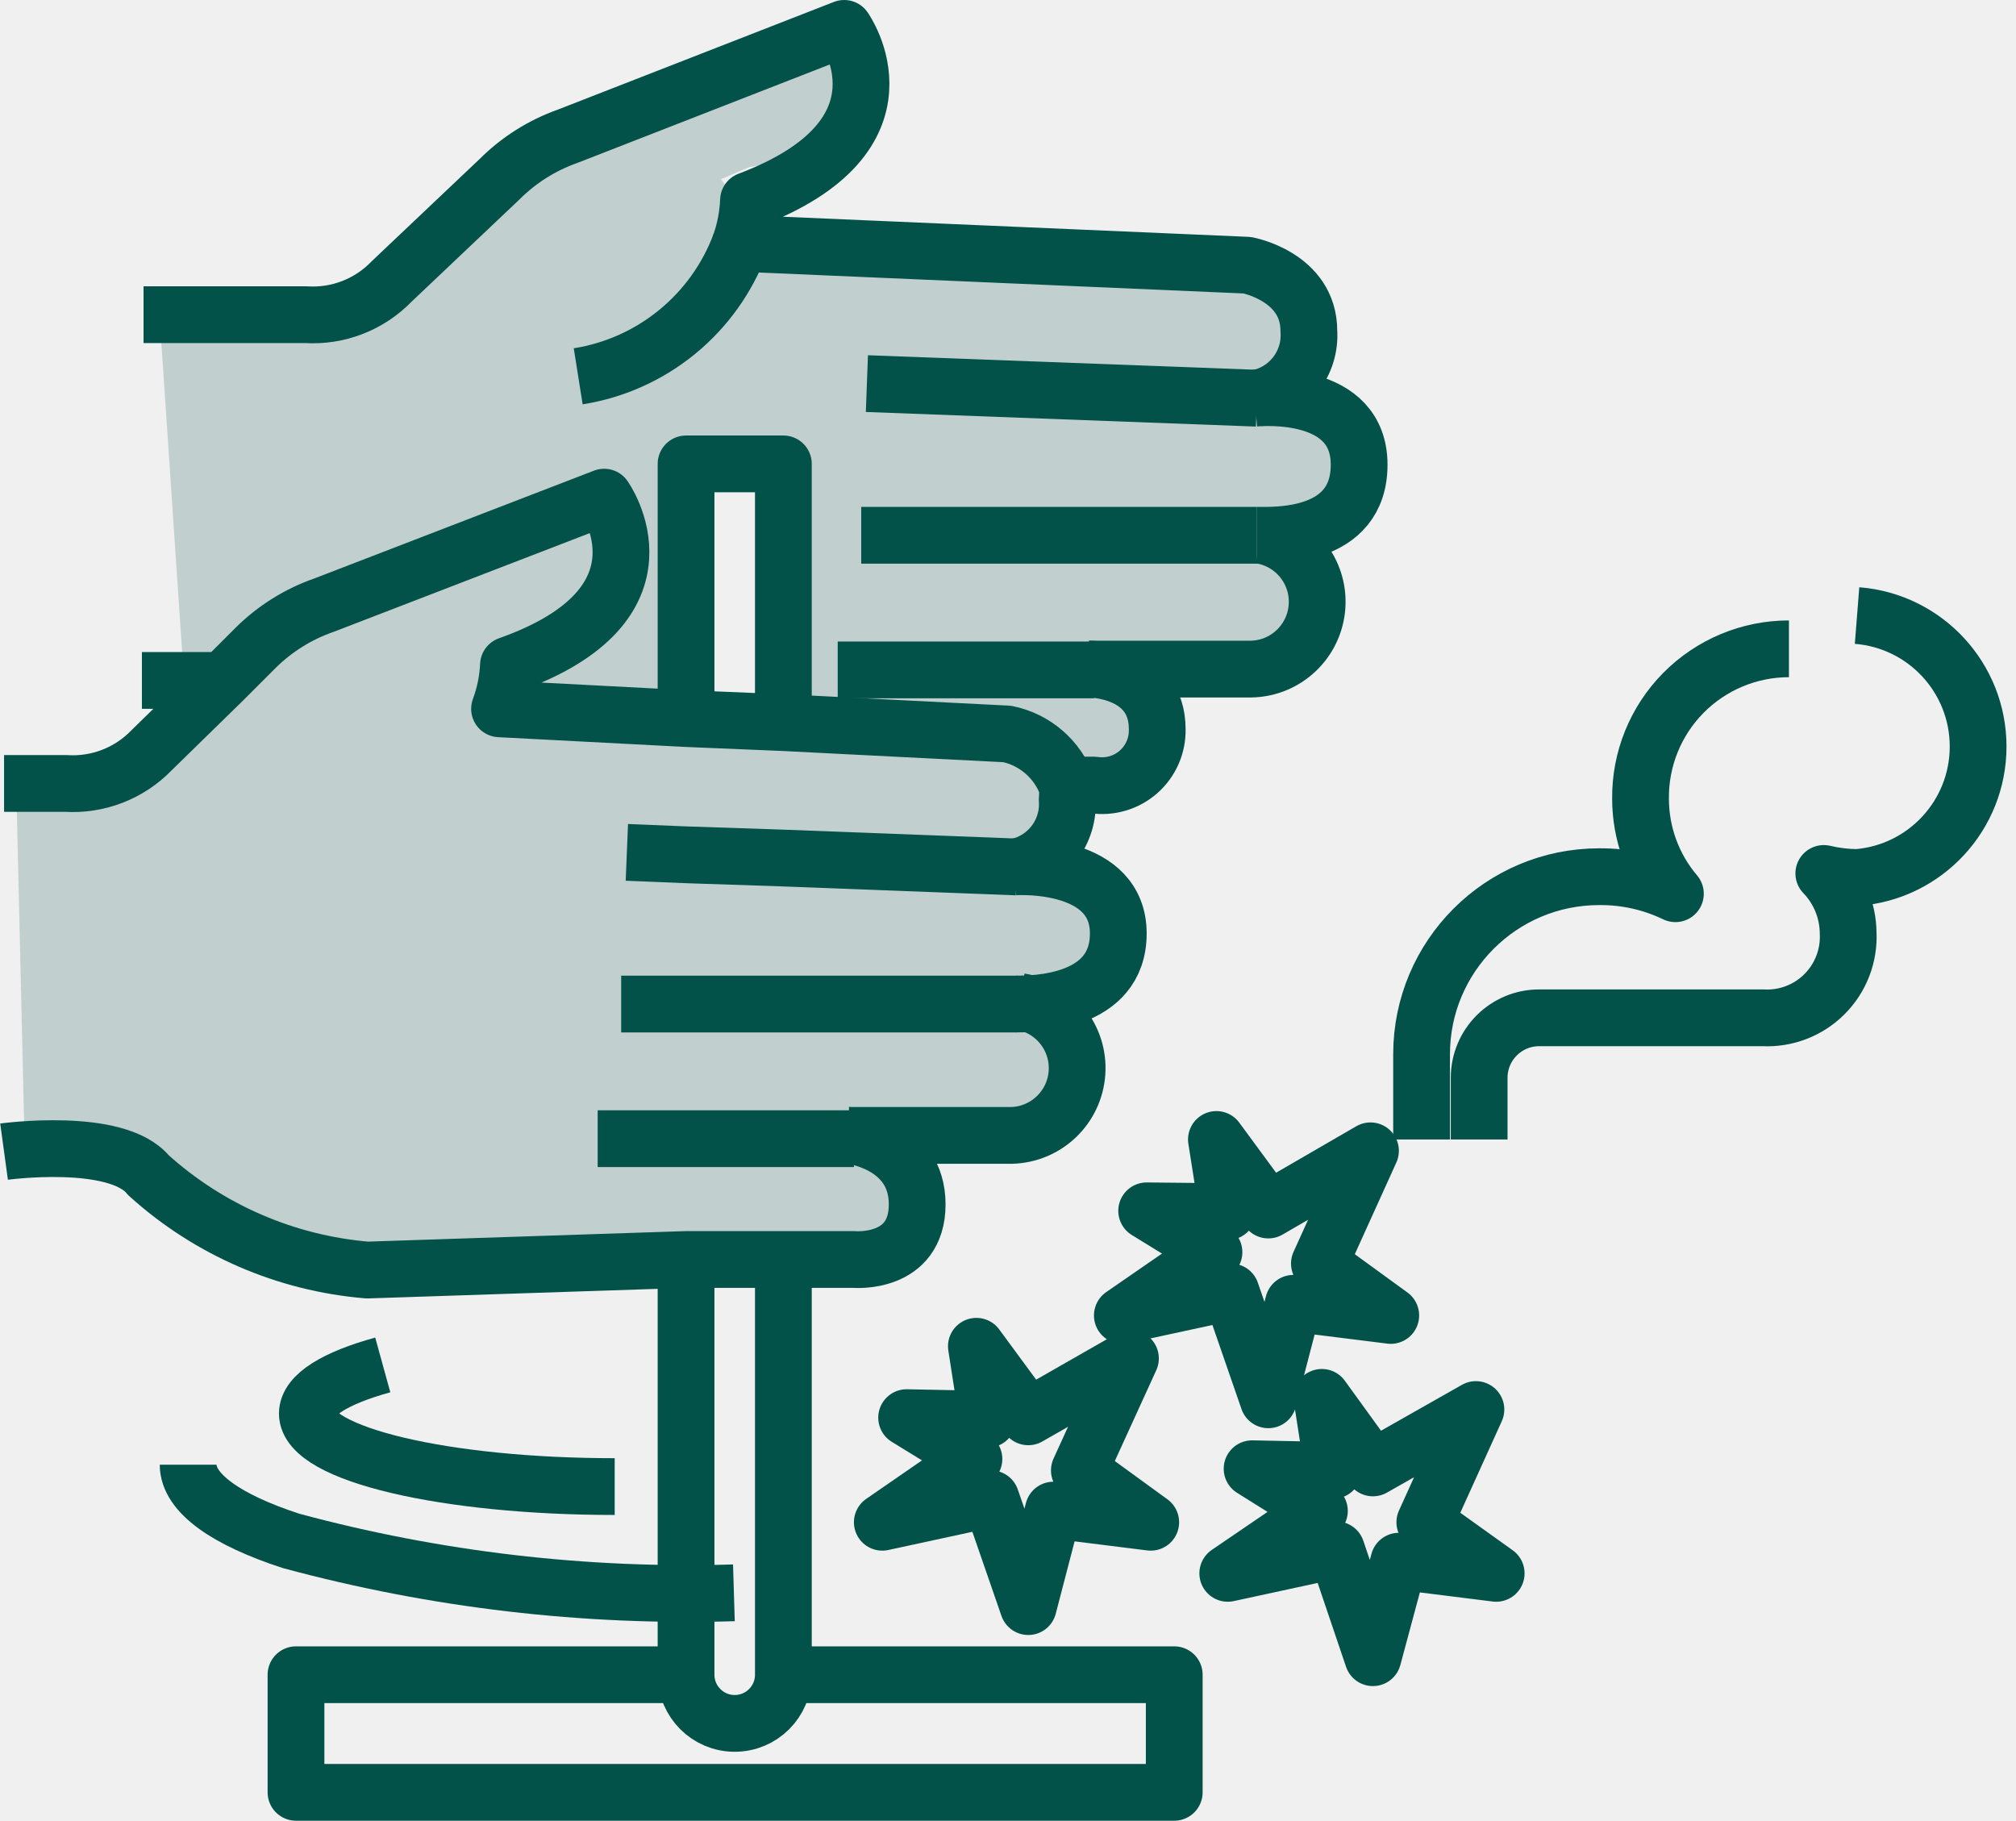
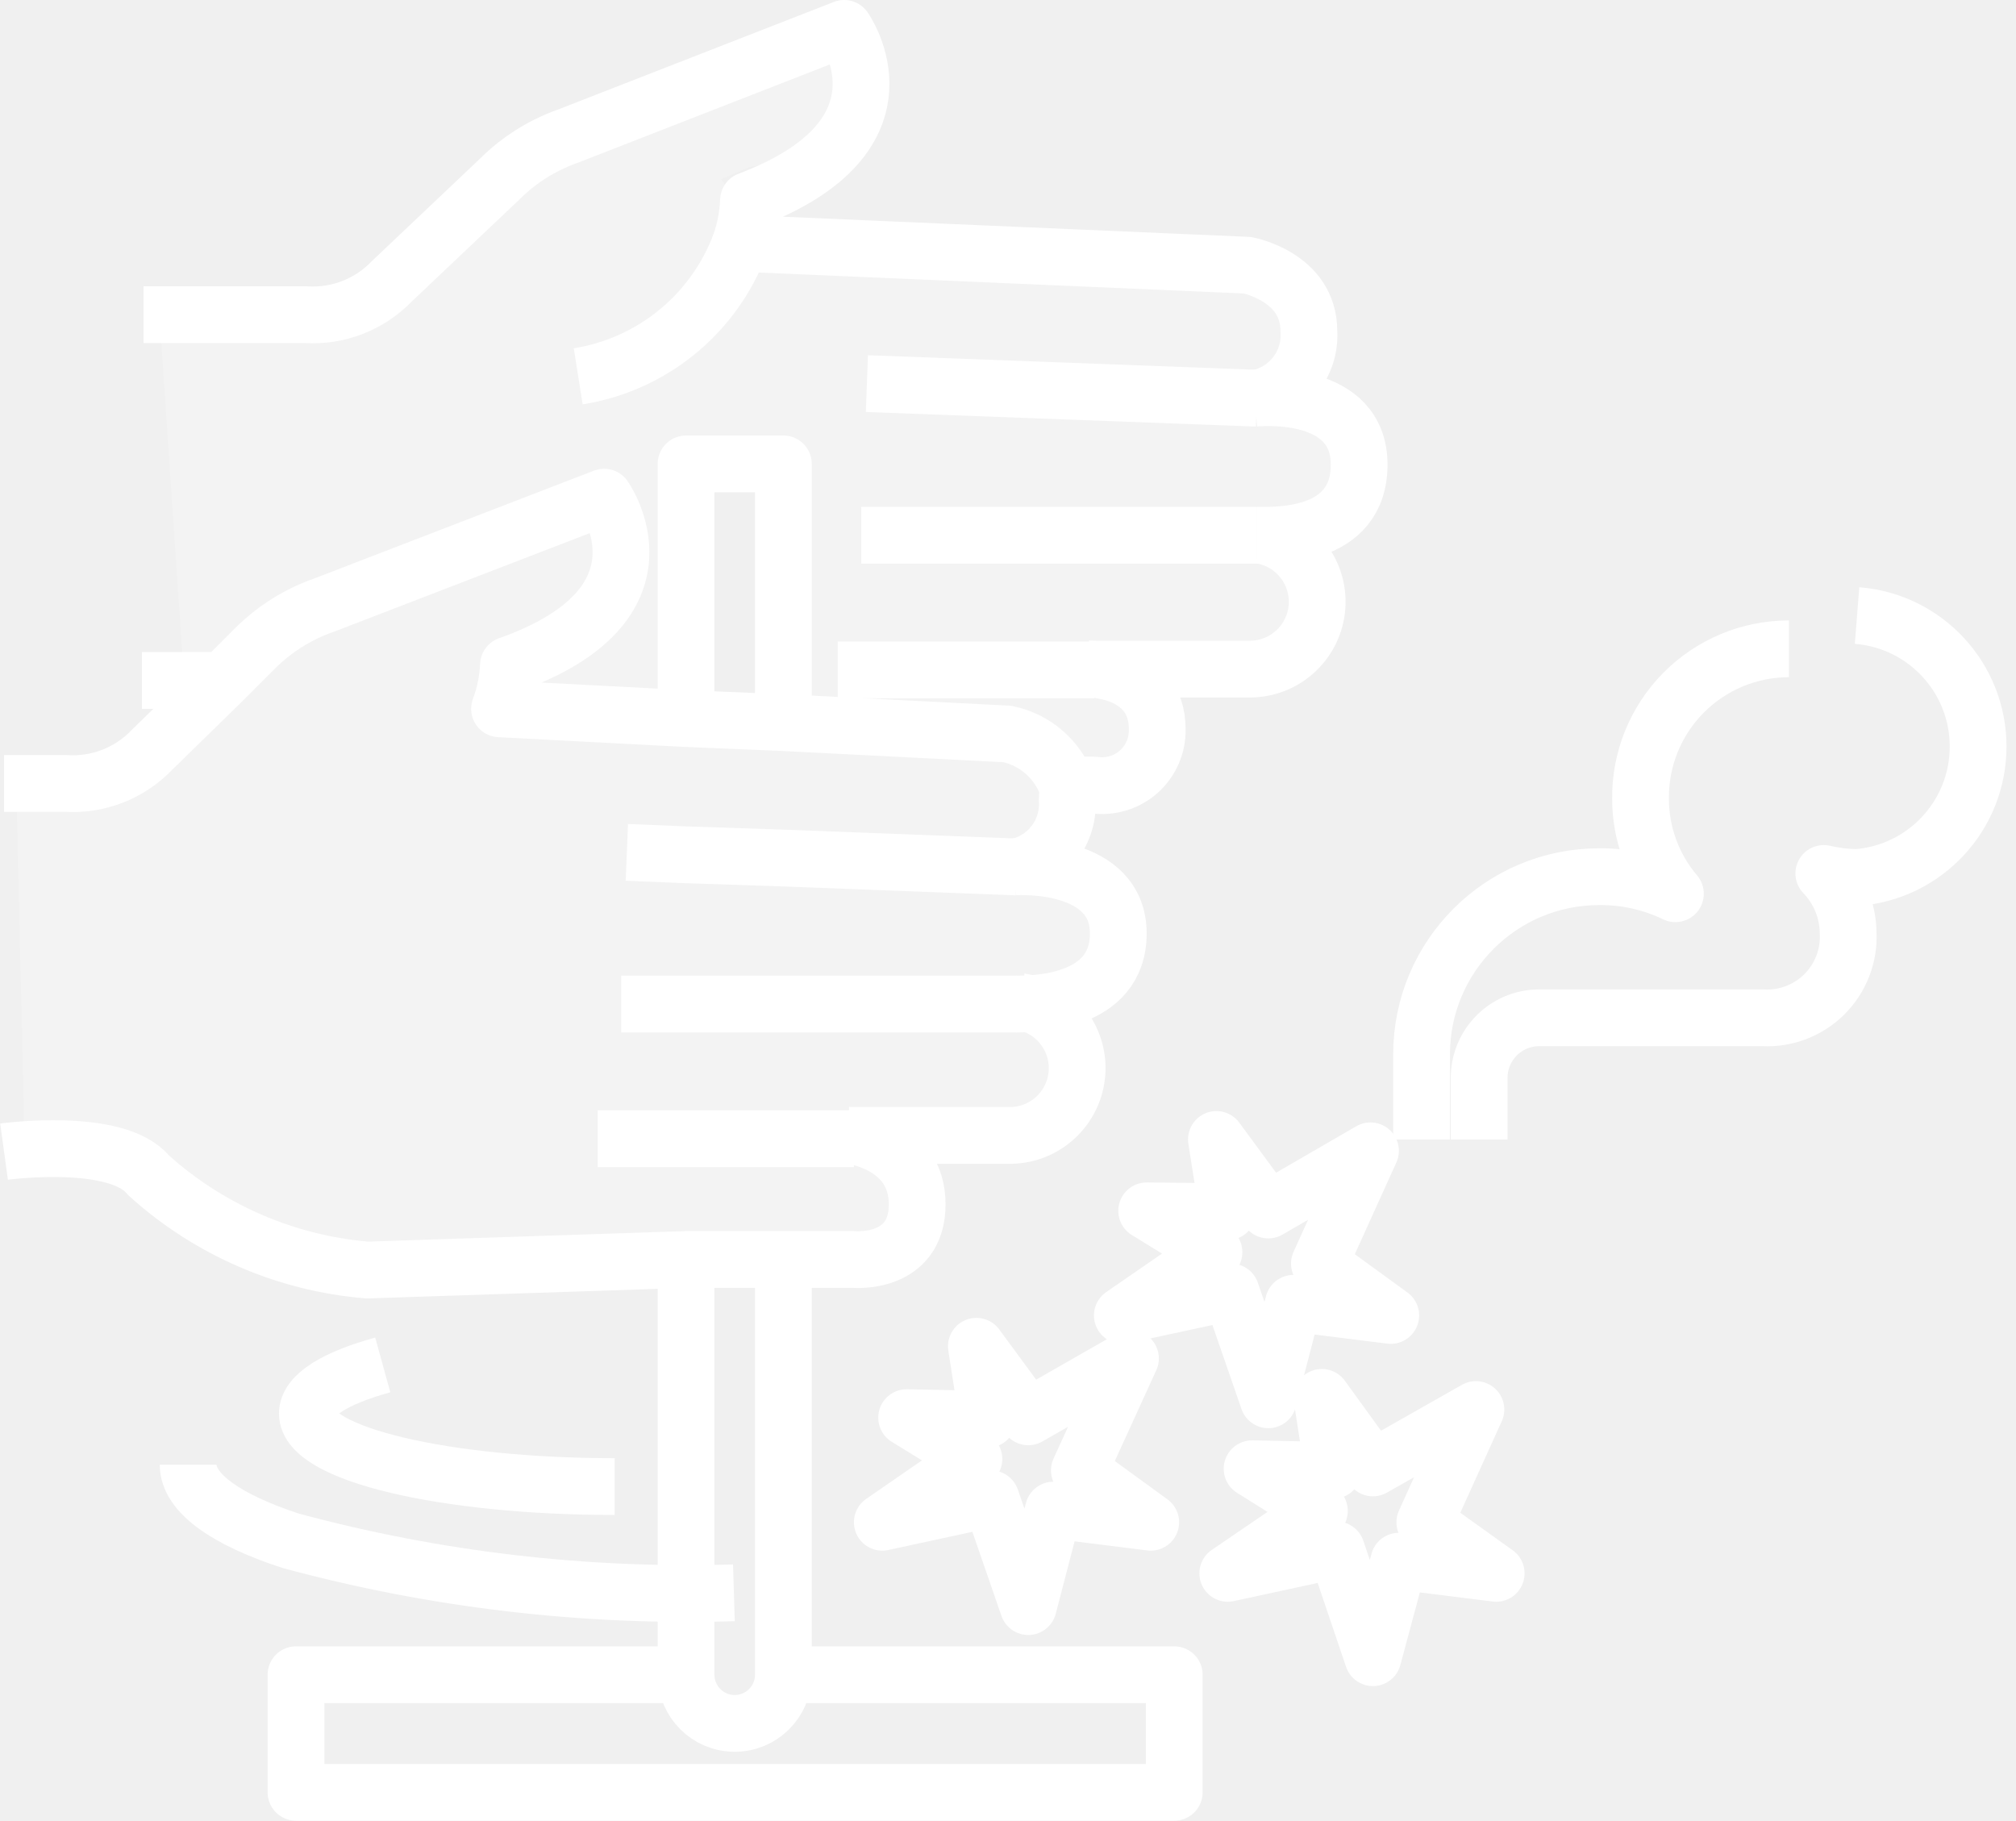
<svg xmlns="http://www.w3.org/2000/svg" viewBox="0 0 24.86 22.45">
  <defs>
    <style>
      .cls-1 {
        fill: none;
-         stroke: #035249;
+         stroke: #ffffff;
        stroke-linejoin: round;
        stroke-width: 0.7px;
      }

      .cls-2 {
-         fill: #035249;
+         fill: #ffffff;
        opacity: 0.2;
      }
    </style>
  </defs>
  <g id="Layer_2" data-name="Layer 2">
    <g id="Layer_1-2" data-name="Layer 1">
      <g>
        <g>
          <polyline class="cls-1" points="9.66 20.65 14.48 20.65 14.48 22.1 3.65 22.1 3.65 20.65 8.46 20.65" />
          <path class="cls-1" d="M2.75,8.39c-.54,0-1,0-1,0" />
          <path class="cls-1" d="M13.43,8.25s.84,0,.84.74a.68.68,0,0,1-.78.69h-.33" />
          <path class="cls-1" d="M13.43,8.25h2a.83.83,0,0,0,.11-1.65" />
          <path class="cls-1" d="M15.5,6.6h0c.21,0,1.26.05,1.26-.87s-1.18-.83-1.29-.82" />
          <path class="cls-1" d="M15.5,4.91h0a.79.79,0,0,0,.64-.83c0-.67-.76-.81-.76-.81L9.13,3a1.85,1.85,0,0,0,.1-.53C11.35,1.67,10.41.35,10.41.35L7,1.68a2.25,2.25,0,0,0-.84.53L4.83,3.47a1.35,1.35,0,0,1-1.06.41h-2" />
          <path class="cls-1" d="M9.13,3a2.56,2.56,0,0,1-2,1.64" />
          <line class="cls-1" x1="15.5" y1="4.91" x2="10.69" y2="4.73" />
          <line class="cls-1" x1="15.5" y1="6.6" x2="10.62" y2="6.6" />
          <line class="cls-1" x1="13.49" y1="8.26" x2="10.33" y2="8.26" />
          <path class="cls-1" d="M9.66,15.48v5.17a.6.6,0,0,1-.6.6.6.6,0,0,1-.6-.6V15.53" />
          <polyline class="cls-1" points="8.46 8.86 8.46 5.72 9.66 5.72 9.66 8.91" />
          <g>
            <path class="cls-1" d="M.05,14.2s1.39-.19,1.78.29a4.59,4.59,0,0,0,2.7,1.17l3.93-.13,1.2,0,.87,0s.78.07.78-.68S10.5,14,10.47,14" />
            <path class="cls-1" d="M10.47,14h2a.83.83,0,0,0,.11-1.65" />
            <path class="cls-1" d="M12.53,12.38h0c.21,0,1.26,0,1.26-.87s-1.18-.83-1.29-.82" />
            <path class="cls-1" d="M.05,9.66H.81a1.35,1.35,0,0,0,1.06-.41l.88-.86.4-.4A2.25,2.25,0,0,1,4,7.46L7.45,6.13S8.39,7.45,6.27,8.2a1.78,1.78,0,0,1-.11.54l2.3.12,1.2.05,2.76.14a1,1,0,0,1,.74.64.91.91,0,0,1,0,.17.79.79,0,0,1-.63.83h0" />
            <polyline class="cls-1" points="7.73 10.51 8.46 10.54 9.66 10.58 12.54 10.69" />
            <line class="cls-1" x1="12.54" y1="12.38" x2="7.66" y2="12.38" />
            <line class="cls-1" x1="10.53" y1="14.04" x2="7.37" y2="14.04" />
          </g>
          <path class="cls-1" d="M7.58,18.33c-2.09,0-3.79-.4-3.79-.9,0-.23.35-.44.93-.6" />
          <path class="cls-1" d="M9.05,19.64A18.77,18.77,0,0,1,3.59,19c-.8-.26-1.27-.59-1.27-.94" />
          <polygon class="cls-1" points="12.18 17.5 12.04 16.6 12.68 17.47 13.94 16.75 13.31 18.13 14.19 18.77 12.99 18.62 12.68 19.81 12.22 18.48 10.88 18.77 12.01 17.99 11.18 17.48 12.18 17.5" />
          <polygon class="cls-1" points="16.44 18.13 16.3 17.23 16.93 18.1 18.2 17.38 17.57 18.77 18.45 19.4 17.25 19.25 16.93 20.44 16.48 19.11 15.14 19.4 16.27 18.63 15.44 18.11 16.44 18.13" />
          <polygon class="cls-1" points="15.14 14.94 15 14.05 15.64 14.92 16.9 14.19 16.27 15.58 17.15 16.22 15.95 16.07 15.64 17.26 15.18 15.93 13.84 16.22 14.97 15.44 14.14 14.93 15.14 14.94" />
          <g>
            <path class="cls-1" d="M17.53,14.05V13a2.19,2.19,0,0,1,2.19-2.19,2.12,2.12,0,0,1,.94.21,1.81,1.81,0,0,1-.43-1.17A1.83,1.83,0,0,1,22.06,8" />
            <path class="cls-1" d="M18.24,14.05v-.76a.74.74,0,0,1,.74-.74h2.76a1,1,0,0,0,1.05-1.05,1.07,1.07,0,0,0-.3-.73,1.84,1.84,0,0,0,.41.05,1.62,1.62,0,0,0,0-3.23" />
          </g>
        </g>
        <polygon class="cls-2" points="0.2 9.68 0.3 13.96 1.8 14.26 2.56 14.85 3.58 15.32 5.34 15.31 6.92 15.46 11 15.31 11.02 14.35 11.44 14.06 12.21 13.99 13.08 13.57 13.1 12.93 13.16 12.56 13.49 12.04 13.66 11.31 13.35 10.79 13.21 10.74 12.88 10.15 13.14 9.67 12.86 9.38 11.75 9.24 10.22 8.93 8.21 8.81 7.71 8.62 8.21 8.56 8.21 7.96 8.27 7.18 8.42 6.81 8.42 6.28 8.64 5.81 9.17 5.49 9.49 5.43 9.74 5.62 9.99 5.84 9.96 7.24 9.96 7.9 9.96 8.24 9.89 8.72 10.58 8.81 11.78 8.92 13.09 9.32 13.71 9.54 14.02 9.14 14.09 8.36 14.79 8.18 15.44 8.15 16.36 7.62 15.89 6.53 16.55 6.15 16.64 5.15 15.67 4.78 16.11 3.99 15.67 3.4 14.92 3.21 13.89 3.21 12.49 3.21 11.24 3.15 9.36 3.34 9.39 2.87 8.89 2.21 9.24 2.06 9.83 1.96 10.21 1.34 10.39 0.84 10.14 0.53 6.46 2.15 4.67 3.9 2.96 3.99 1.96 3.79 2.3 8.84 0.2 9.68" />
      </g>
    </g>
  </g>
</svg>
